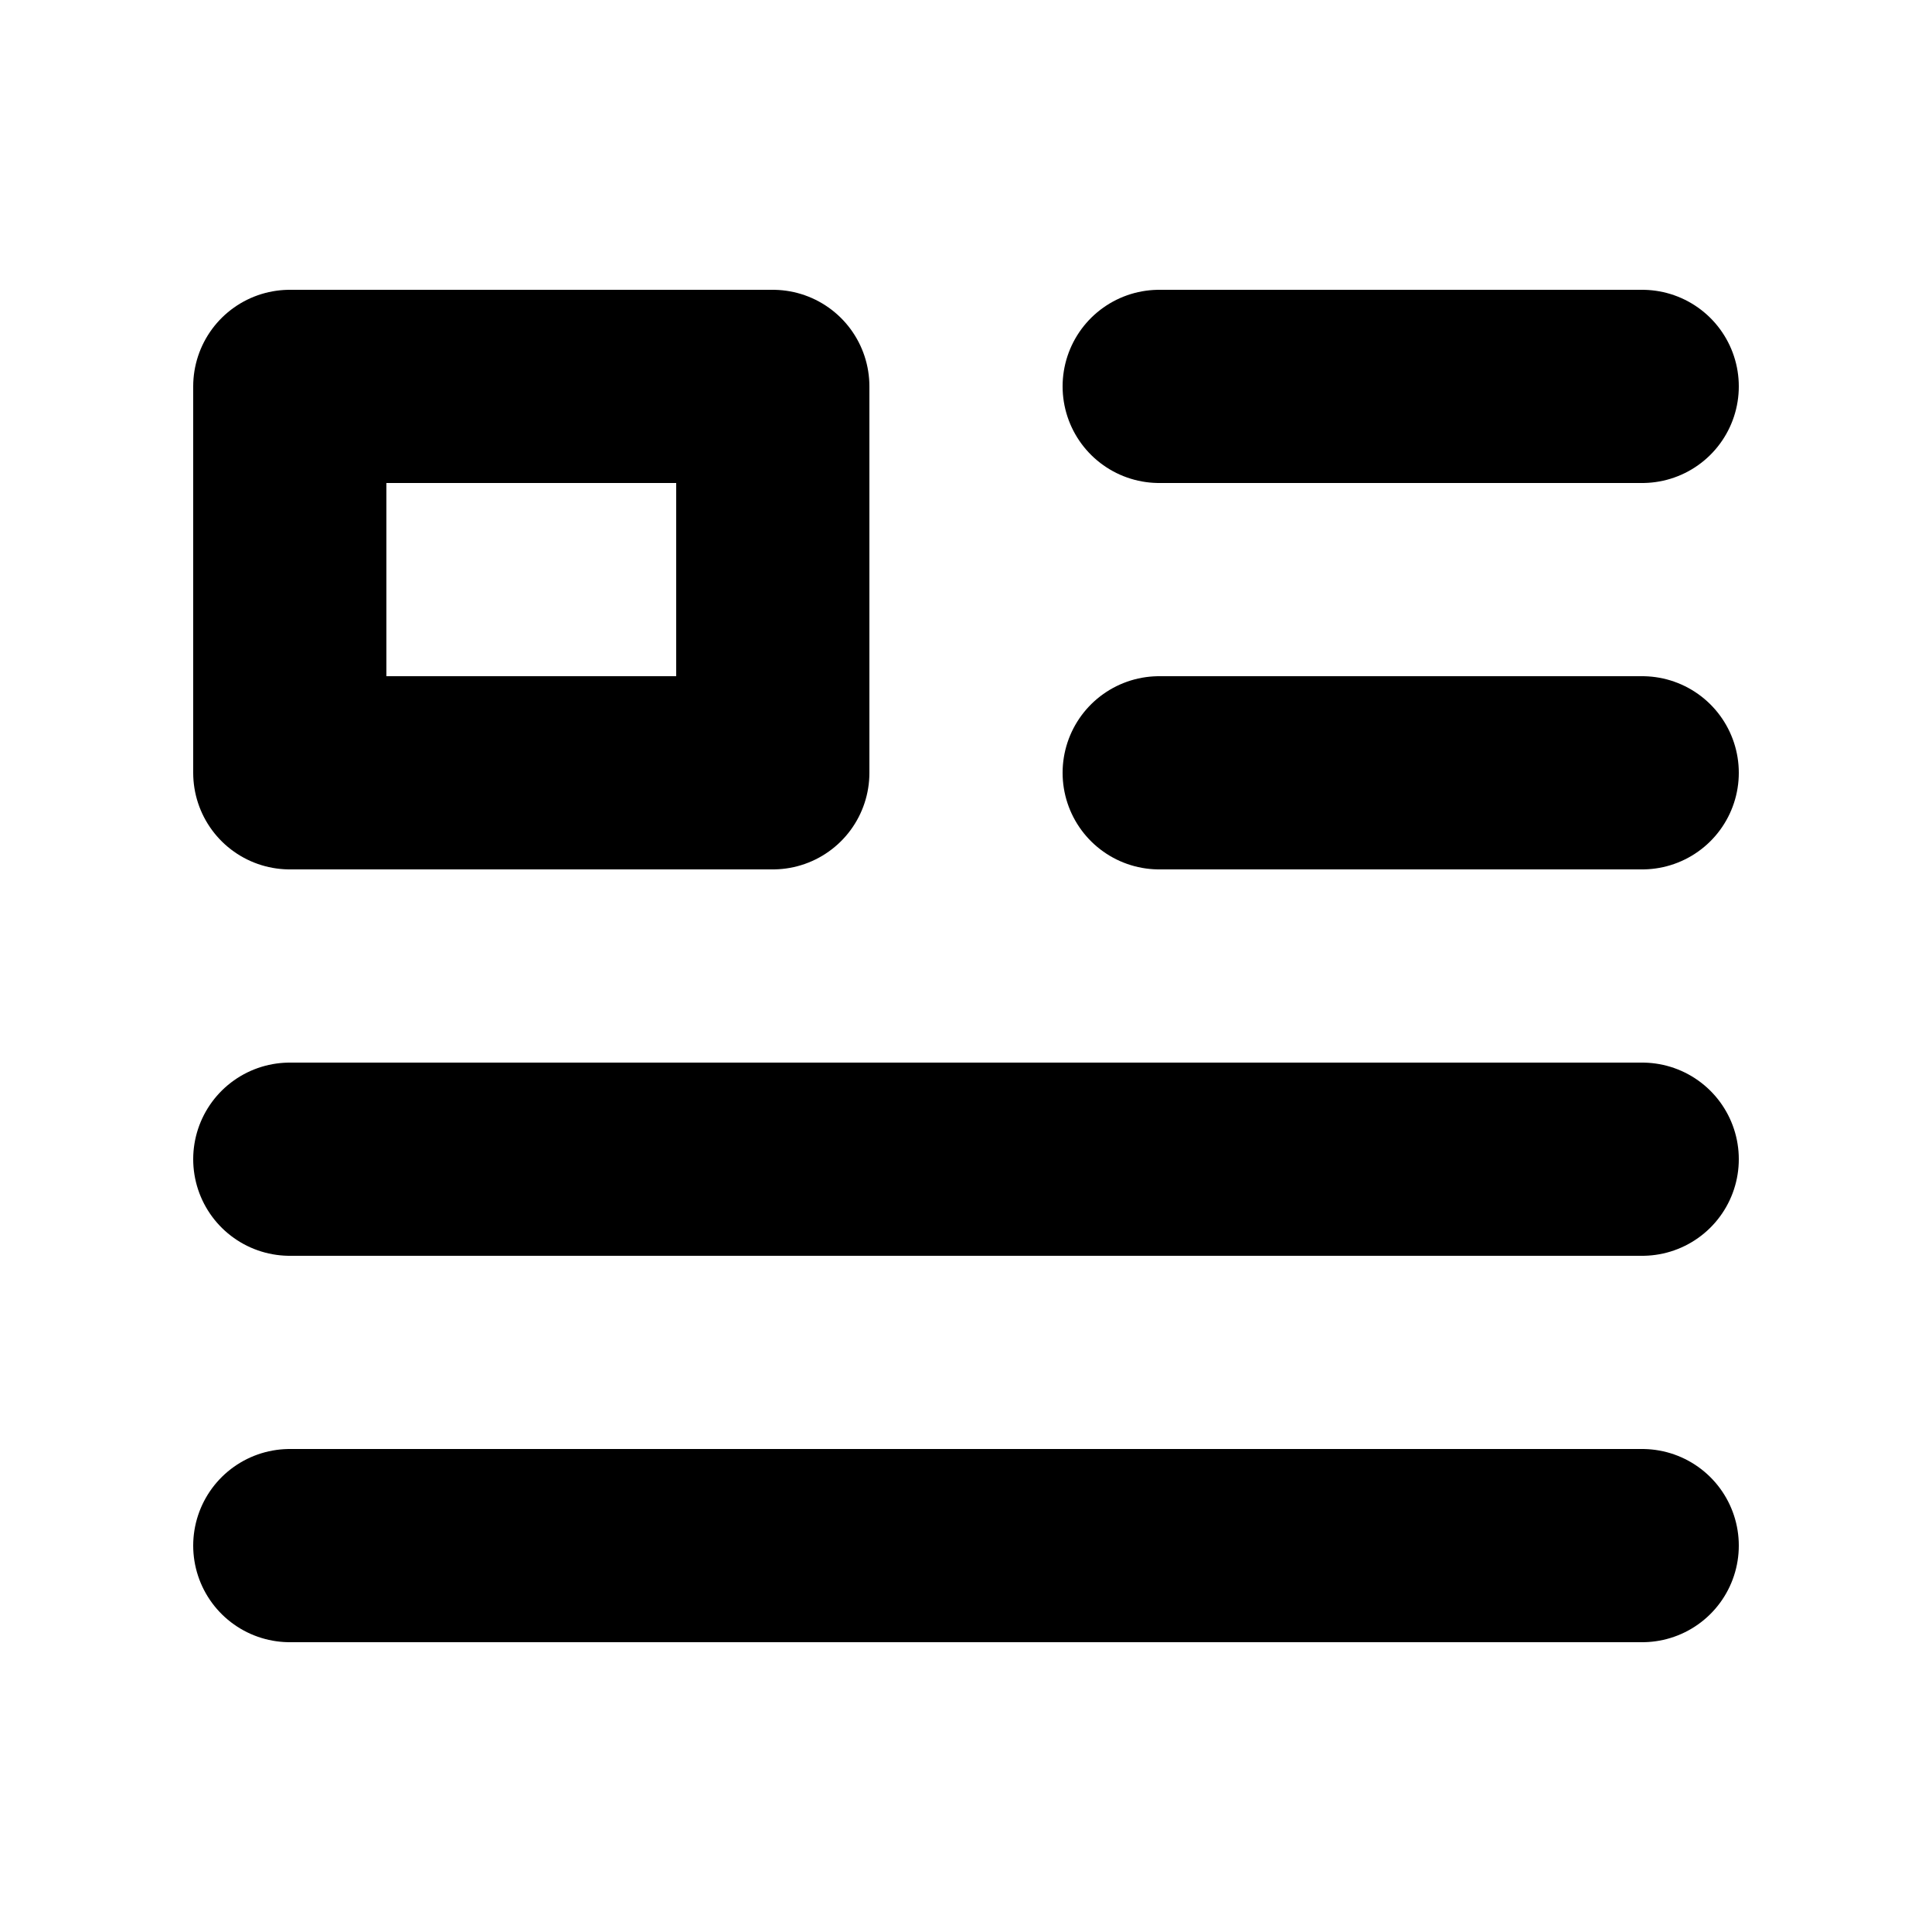
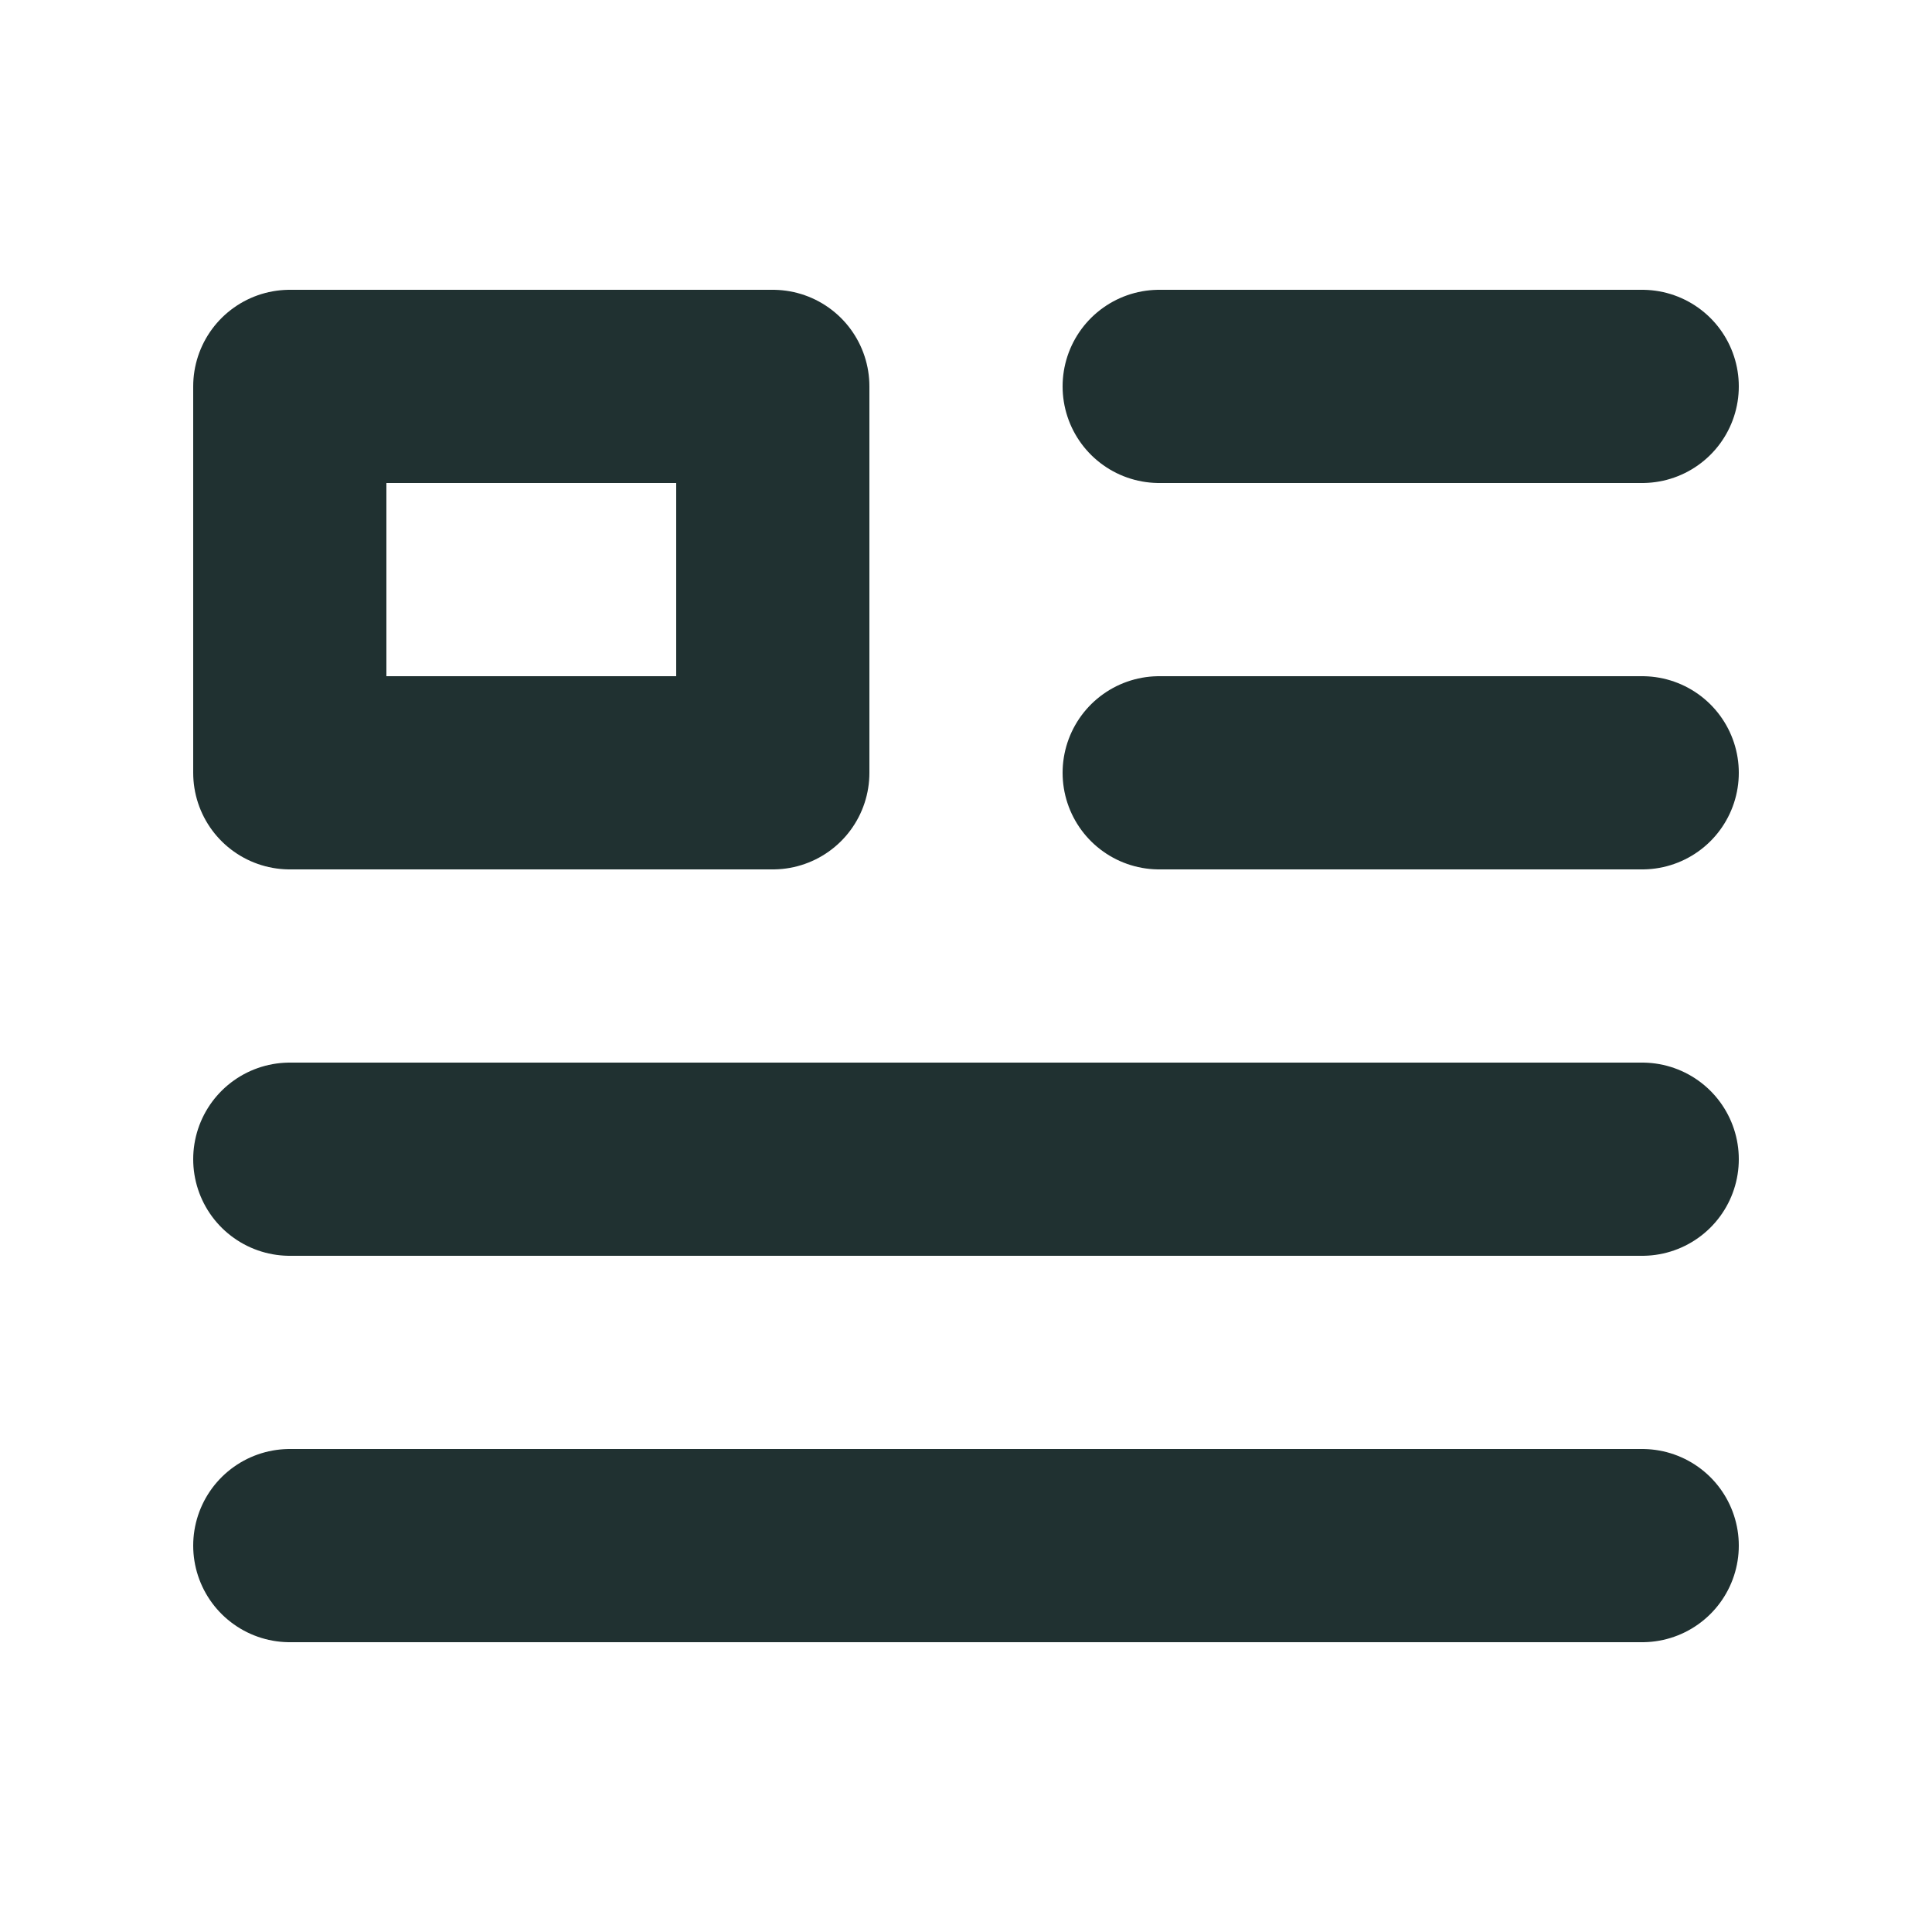
- <svg xmlns="http://www.w3.org/2000/svg" id="Designs" viewBox="0 0 20 20">
-   <defs>
-     <style>.cls-1 {
- 		fill: none;
- 		stroke: currentColor;
- 		stroke-linecap: round;
- 		stroke-linejoin: round;
- 		stroke-width: 2px;
- 	}
- </style>
-   </defs>
-   <rect class="cls-1" x="3" y="4" width="5" height="4" />
-   <line class="cls-1" x1="12" y1="4" x2="17" y2="4" />
-   <line class="cls-1" x1="12" y1="8" x2="17" y2="8" />
-   <line class="cls-1" x1="3" y1="12" x2="17" y2="12" />
-   <line class="cls-1" x1="3" y1="16" x2="17" y2="16" />
+ <svg xmlns="http://www.w3.org/2000/svg" viewBox="0 0 20 20">
+   <g fill="none" stroke="#203131" stroke-linecap="round" stroke-linejoin="round" class="stroke" stroke-width="2">
+     <path d="m3 4h5v4h-5z" />
+     <path d="m12 4h5" />
+     <path d="m12 8h5" />
+     <path d="m3 12h14" />
+     <path d="m3 16h14" />
+   </g>
</svg>
